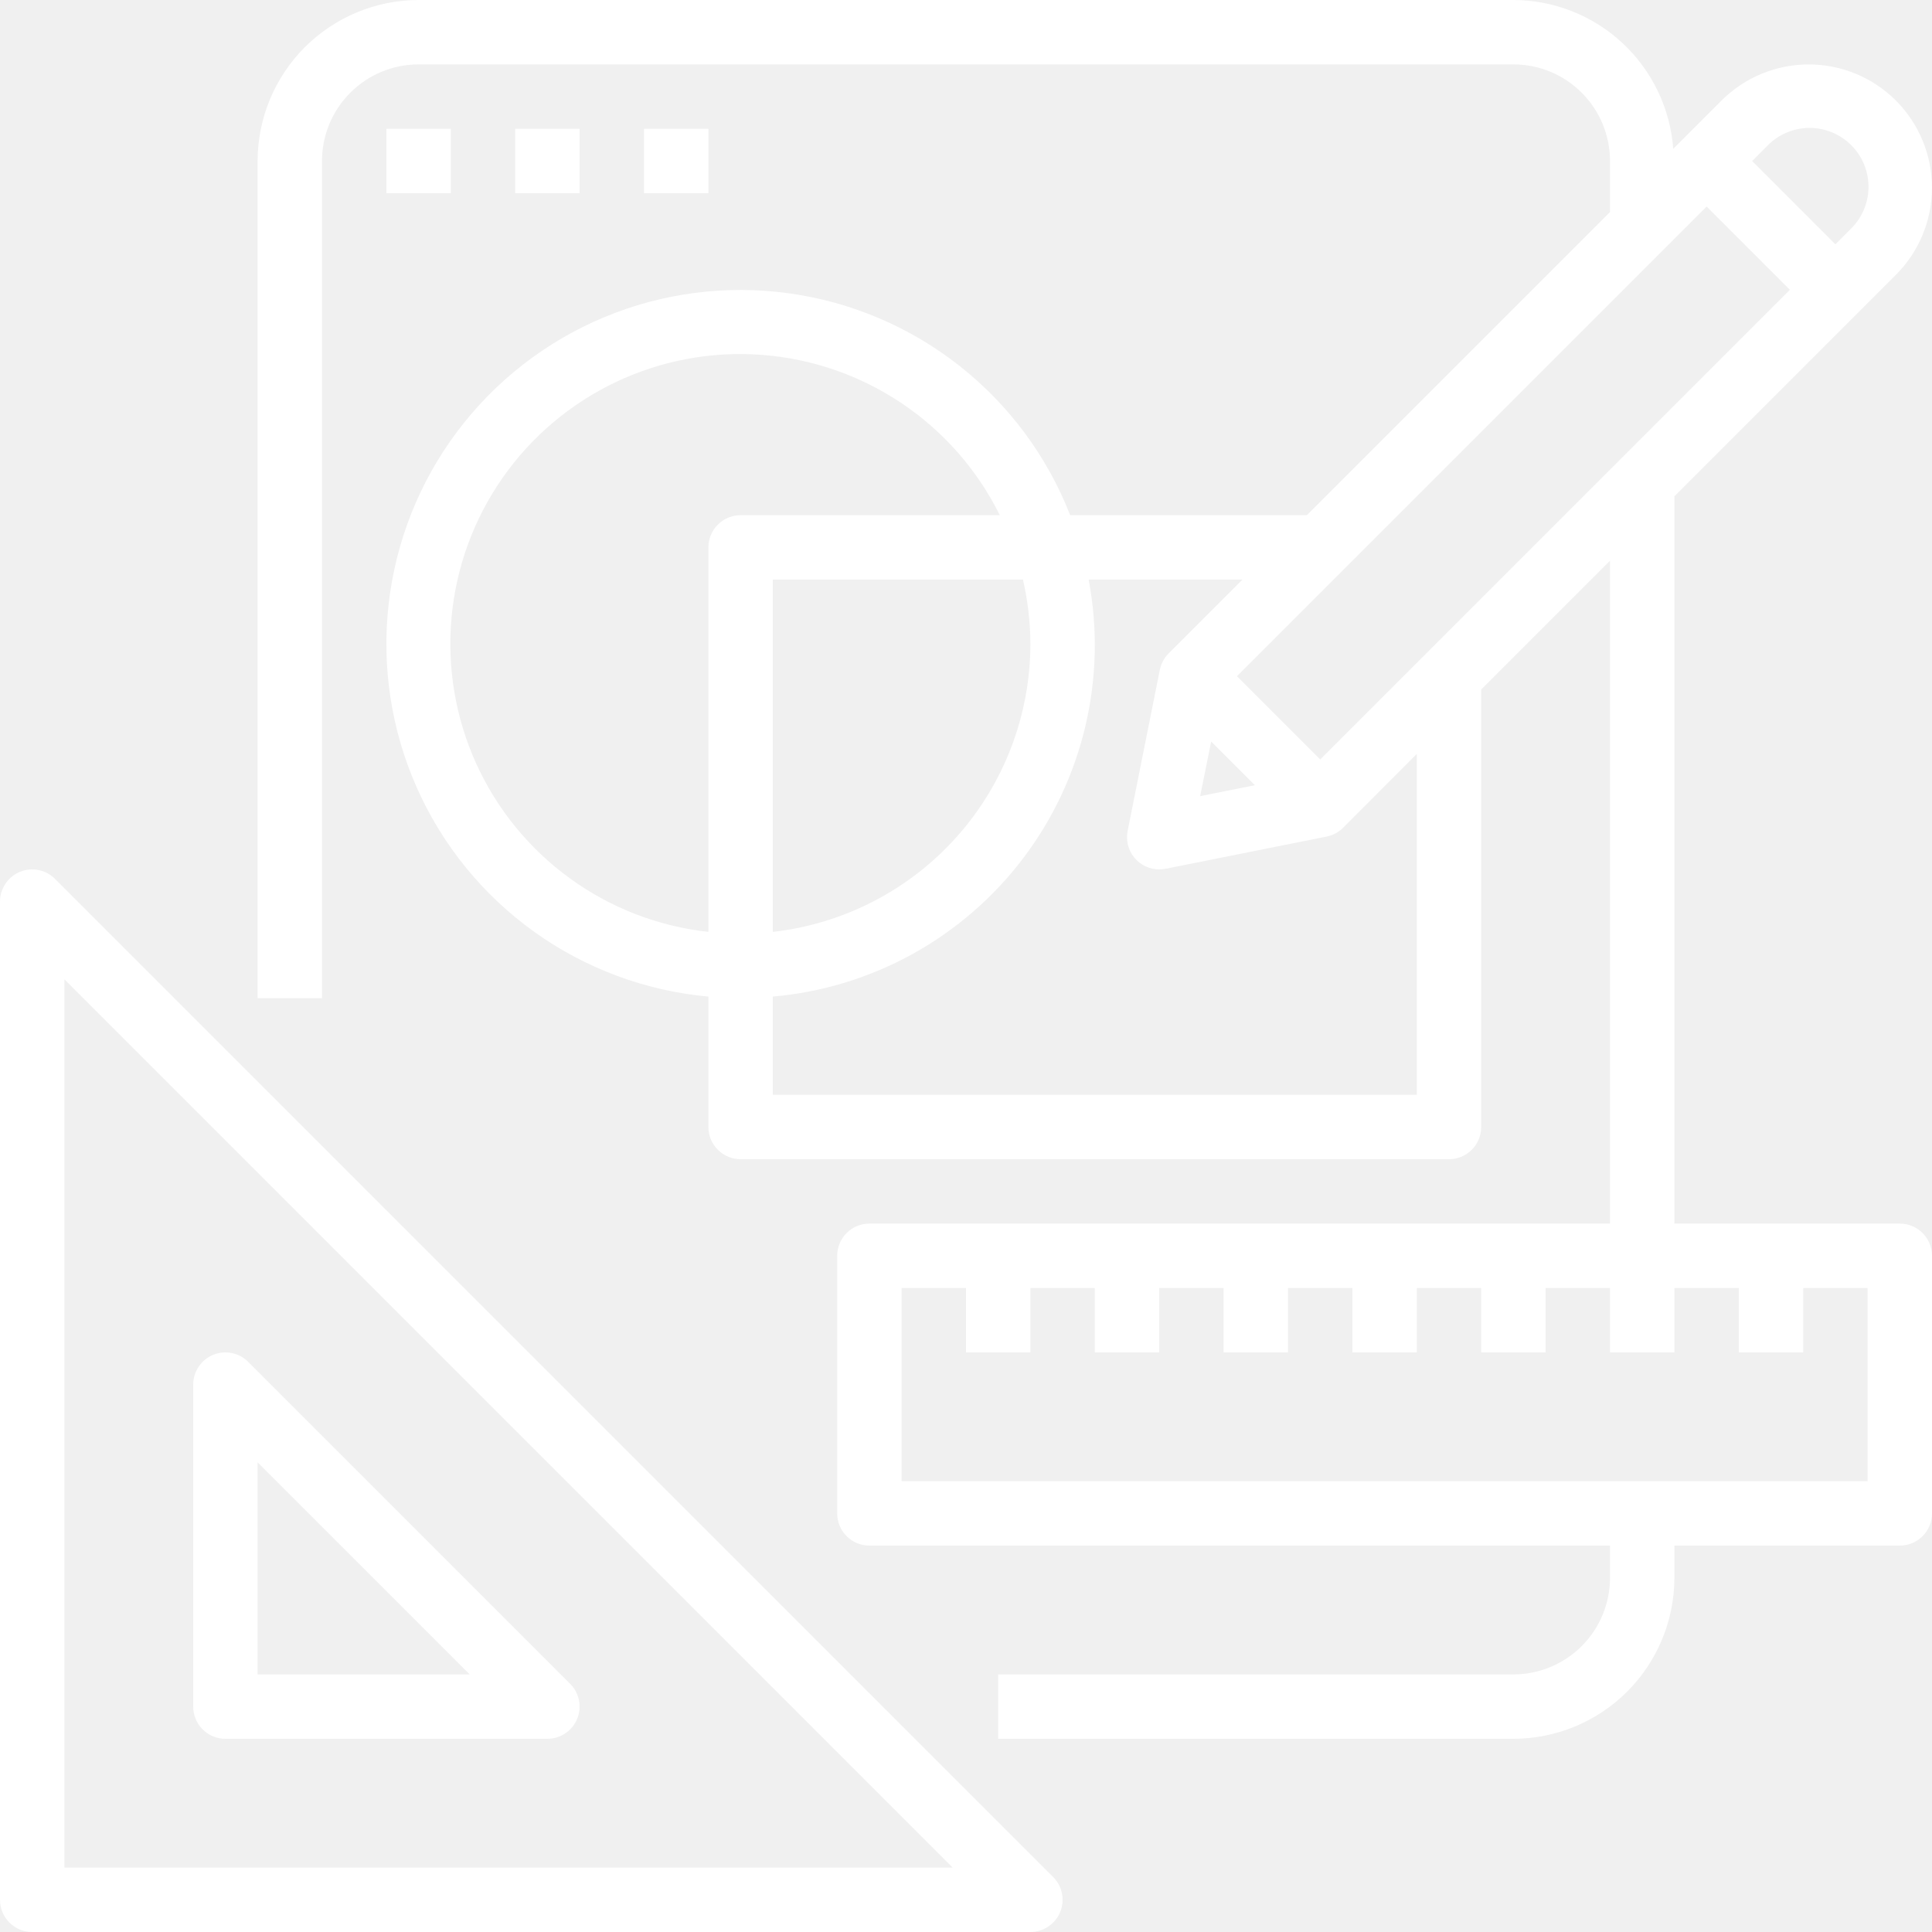
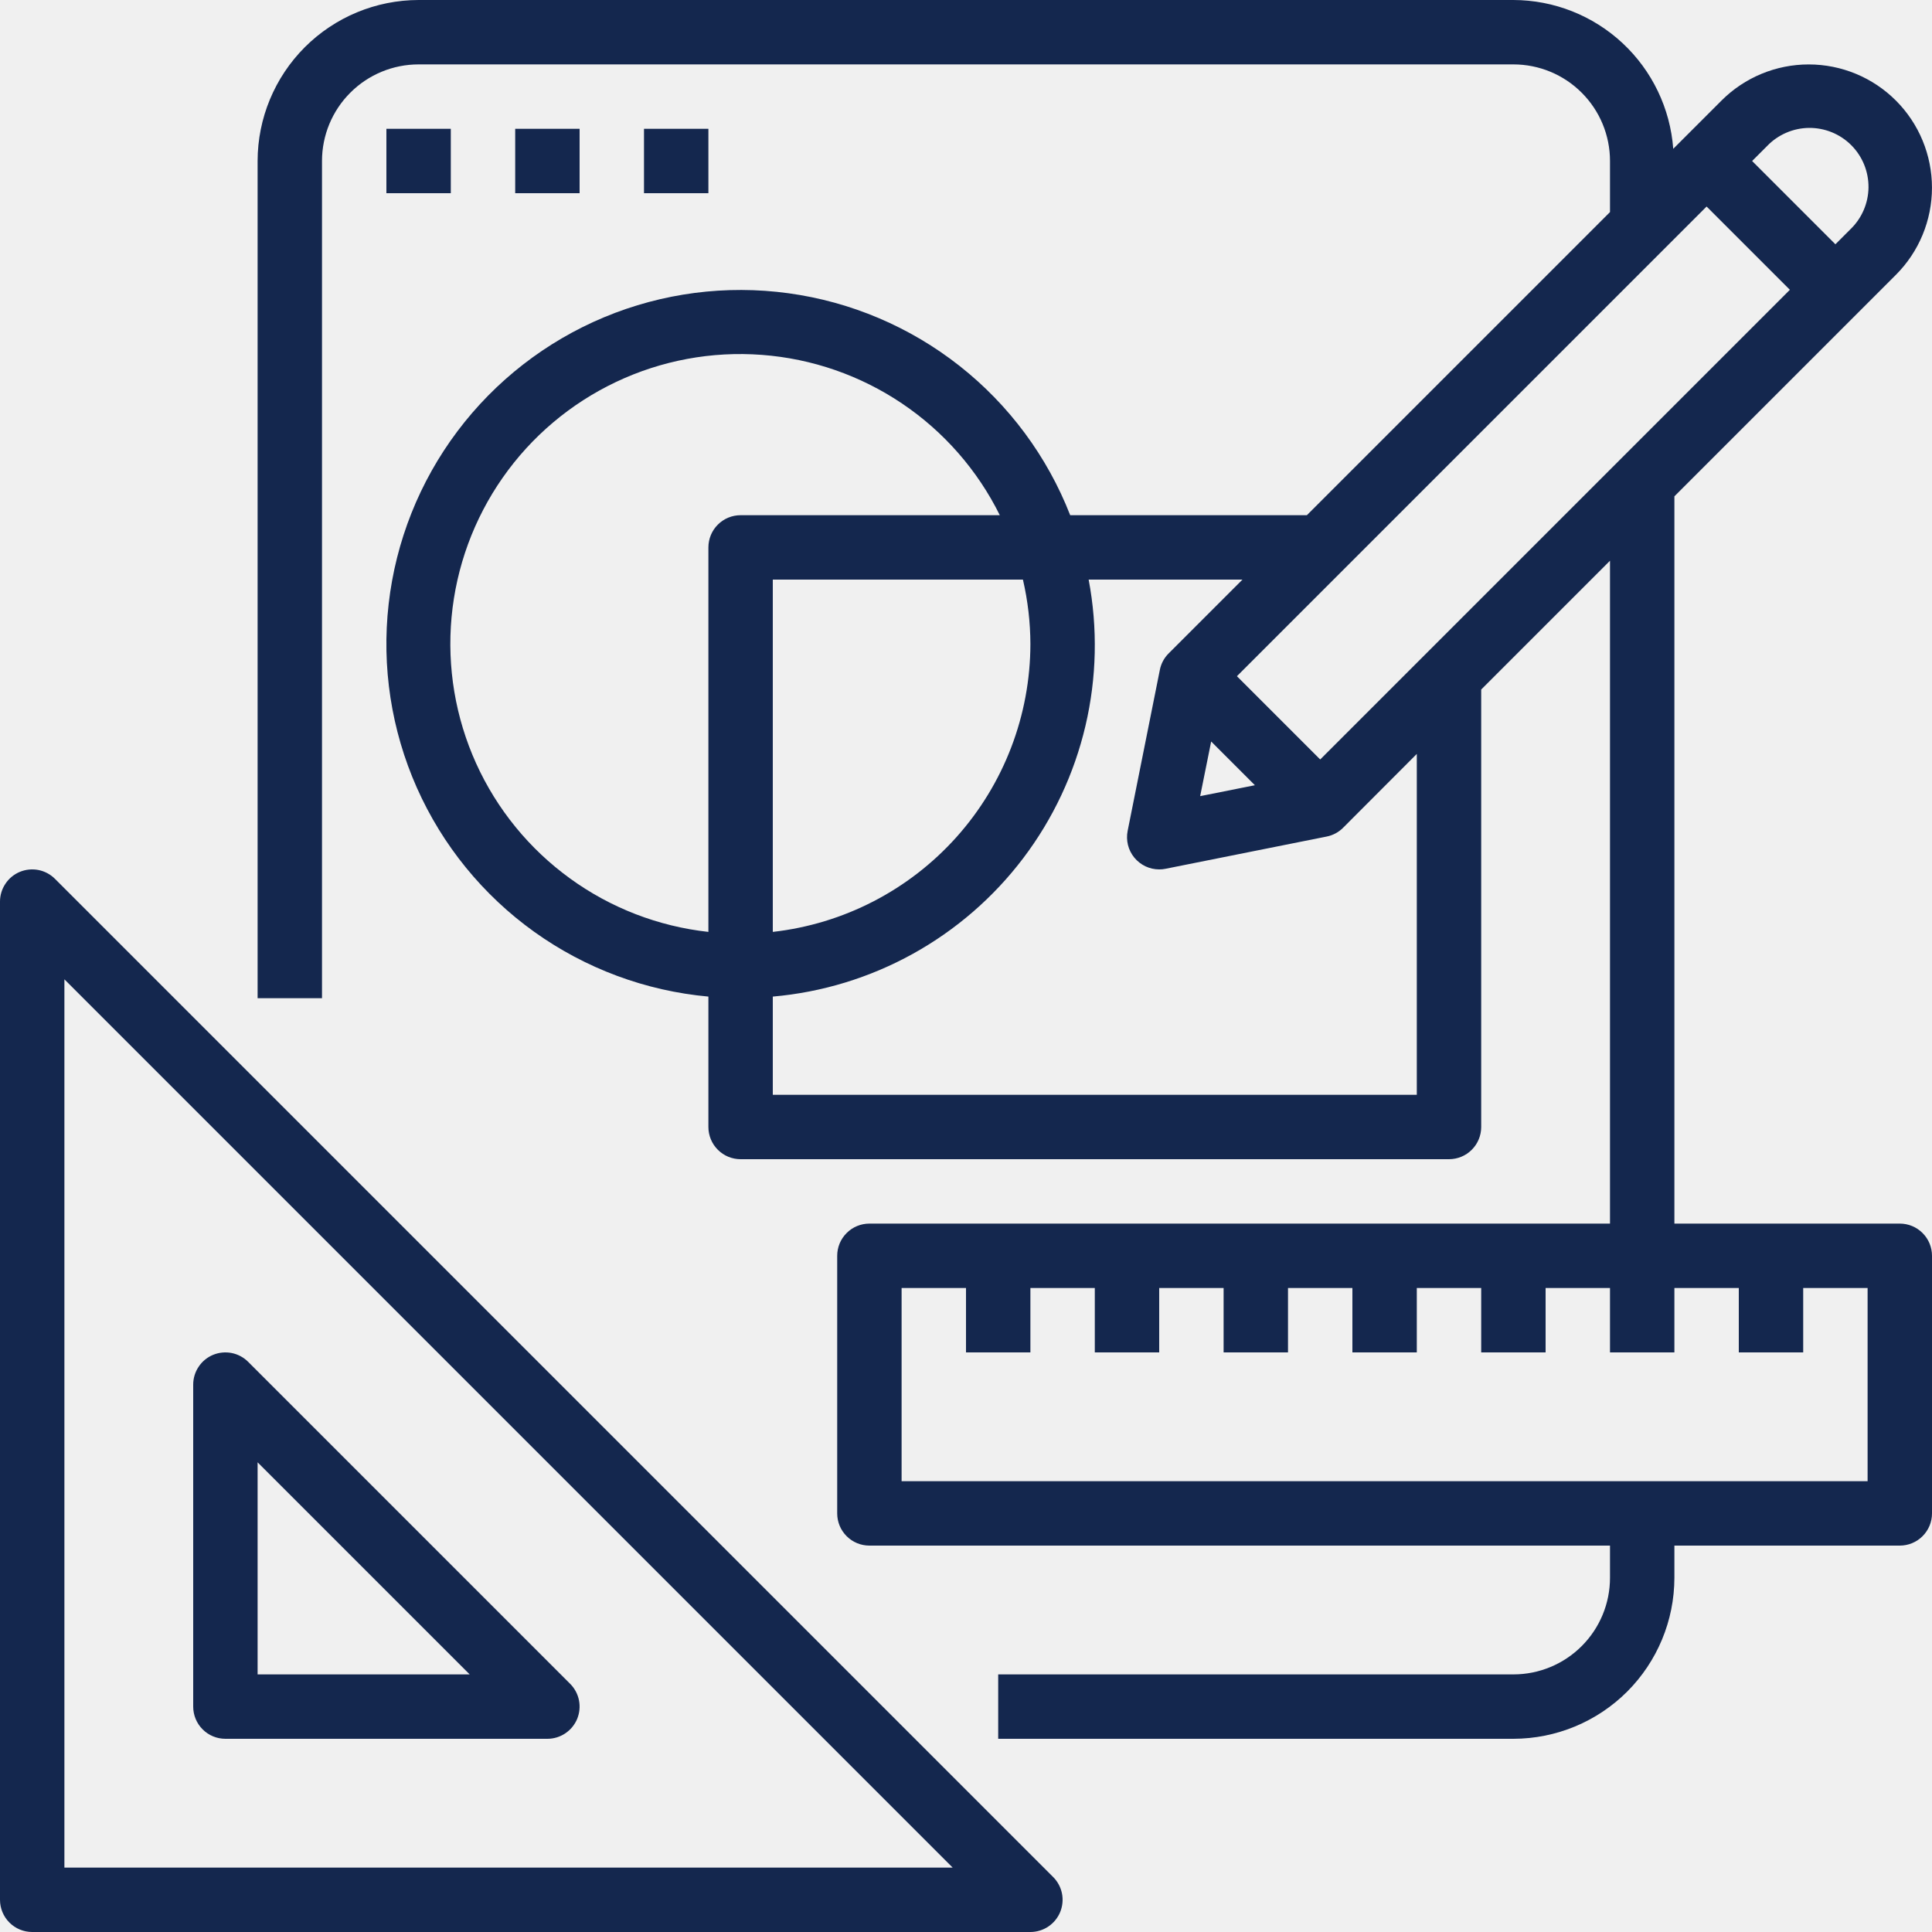
<svg xmlns="http://www.w3.org/2000/svg" width="60" height="60" viewBox="0 0 60 60" fill="none">
-   <path d="M14 4H12V6H14V4Z" fill="white" />
-   <path d="M18 4H16V6H18V4Z" fill="white" />
-   <path d="M22 4H20V6H22V4Z" fill="white" />
-   <path d="M1 60H32C32.198 60 32.391 59.941 32.556 59.831C32.72 59.721 32.848 59.565 32.924 59.383C32.999 59.2 33.019 58.999 32.981 58.805C32.942 58.611 32.847 58.433 32.707 58.293L1.707 27.293C1.567 27.153 1.389 27.058 1.195 27.019C1.001 26.981 0.8 27.001 0.617 27.076C0.435 27.152 0.278 27.28 0.169 27.445C0.059 27.609 4.22243e-05 27.802 0 28V59C0 59.265 0.105 59.52 0.293 59.707C0.48 59.895 0.735 60 1 60ZM2 30.414L29.586 58H2V30.414Z" fill="white" />
-   <path d="M17.707 52.293L7.707 42.293C7.567 42.153 7.389 42.058 7.195 42.019C7.001 41.981 6.8 42.001 6.617 42.076C6.435 42.152 6.278 42.28 6.169 42.445C6.059 42.609 6 42.802 6 43V53C6 53.265 6.105 53.52 6.293 53.707C6.48 53.895 6.735 54 7 54H17C17.198 54 17.391 53.941 17.555 53.831C17.72 53.721 17.848 53.565 17.924 53.383C17.999 53.2 18.019 52.999 17.981 52.805C17.942 52.611 17.847 52.433 17.707 52.293ZM8 52V45.414L14.586 52H8Z" fill="white" />
-   <path d="M58.878 8.536C59.596 7.818 59.999 6.844 59.999 5.829C59.999 4.814 59.596 3.84 58.878 3.122C58.16 2.404 57.186 2.001 56.171 2.001C55.156 2.001 54.182 2.404 53.464 3.122L51.964 4.622C51.871 3.368 51.308 2.195 50.388 1.338C49.467 0.481 48.258 0.003 47 0H13C11.674 0.002 10.404 0.529 9.466 1.466C8.529 2.404 8.002 3.674 8 5V31H10V5C10 4.204 10.316 3.441 10.879 2.879C11.441 2.316 12.204 2 13 2H47C47.796 2 48.559 2.316 49.121 2.879C49.684 3.441 50 4.204 50 5V6.586L40.586 16H33.236C32.524 14.176 31.337 12.575 29.799 11.363C28.26 10.151 26.426 9.372 24.486 9.107C22.546 8.841 20.57 9.098 18.762 9.852C16.955 10.606 15.382 11.829 14.205 13.394C13.028 14.96 12.291 16.811 12.07 18.757C11.848 20.703 12.151 22.672 12.945 24.462C13.74 26.252 14.998 27.797 16.59 28.938C18.182 30.078 20.05 30.773 22 30.95V35C22 35.265 22.105 35.52 22.293 35.707C22.48 35.895 22.735 36 23 36H45C45.265 36 45.52 35.895 45.707 35.707C45.895 35.52 46 35.265 46 35V21.414L50 17.414V38H27C26.735 38 26.48 38.105 26.293 38.293C26.105 38.48 26 38.735 26 39V47C26 47.265 26.105 47.52 26.293 47.707C26.48 47.895 26.735 48 27 48H50V49C50 49.796 49.684 50.559 49.121 51.121C48.559 51.684 47.796 52 47 52H31V54H47C48.326 53.998 49.596 53.471 50.534 52.534C51.471 51.596 51.998 50.326 52 49V48H59C59.265 48 59.52 47.895 59.707 47.707C59.895 47.52 60 47.265 60 47V39C60 38.735 59.895 38.48 59.707 38.293C59.52 38.105 59.265 38 59 38H52V15.414L58.878 8.536ZM54.878 4.536C55.046 4.36 55.248 4.22 55.472 4.123C55.695 4.026 55.936 3.975 56.179 3.972C56.423 3.97 56.664 4.016 56.89 4.108C57.115 4.2 57.32 4.336 57.492 4.508C57.664 4.68 57.8 4.885 57.892 5.11C57.984 5.336 58.03 5.577 58.028 5.821C58.025 6.064 57.974 6.305 57.877 6.528C57.78 6.752 57.64 6.954 57.464 7.122L57 7.586L54.414 5L54.878 4.536ZM32 20C31.997 22.213 31.18 24.347 29.705 25.996C28.229 27.645 26.199 28.693 24 28.941V18H31.768C31.92 18.656 31.998 19.327 32 20ZM22 17V28.941C20.447 28.77 18.965 28.198 17.701 27.28C16.436 26.363 15.432 25.132 14.787 23.709C14.143 22.286 13.88 20.72 14.024 19.164C14.168 17.609 14.715 16.117 15.61 14.837C16.505 13.557 17.718 12.532 19.13 11.863C20.542 11.193 22.103 10.903 23.661 11.021C25.219 11.138 26.72 11.659 28.015 12.532C29.311 13.405 30.357 14.6 31.05 16H23C22.735 16 22.48 16.105 22.293 16.293C22.105 16.48 22 16.735 22 17ZM44 34H24V30.95C25.525 30.817 27.005 30.365 28.344 29.625C29.684 28.884 30.854 27.871 31.778 26.651C32.702 25.431 33.36 24.031 33.71 22.541C34.06 21.051 34.094 19.504 33.809 18H38.586L36.293 20.293C36.153 20.432 36.058 20.61 36.02 20.804L35.02 25.804C34.991 25.949 34.995 26.099 35.03 26.242C35.066 26.386 35.133 26.519 35.227 26.634C35.321 26.748 35.439 26.84 35.572 26.904C35.706 26.967 35.852 27 36 27C36.067 27.001 36.134 26.994 36.2 26.98L41.2 25.98C41.394 25.942 41.572 25.847 41.711 25.707L44 23.414V34ZM37.614 23.028L38.972 24.386L37.272 24.725L37.614 23.028ZM54 40V42H56V40H58V46H28V40H30V42H32V40H34V42H36V40H38V42H40V40H42V42H44V40H46V42H48V40H50V42H52V40H54ZM41 23.586L38.414 21L53 6.414L55.586 9L41 23.586Z" fill="white" />
+   <path d="M14 4H12V6H14V4Z" fill="#14274E" />
+   <path d="M18 4H16V6H18V4Z" fill="#14274E" />
+   <path d="M22 4H20V6H22V4Z" fill="#14274E" />
+   <path d="M1 60H32C32.198 60 32.391 59.941 32.556 59.831C32.72 59.721 32.848 59.565 32.924 59.383C32.999 59.2 33.019 58.999 32.981 58.805C32.942 58.611 32.847 58.433 32.707 58.293L1.707 27.293C1.567 27.153 1.389 27.058 1.195 27.019C1.001 26.981 0.8 27.001 0.617 27.076C0.435 27.152 0.278 27.28 0.169 27.445C0.059 27.609 4.22243e-05 27.802 0 28V59C0 59.265 0.105 59.52 0.293 59.707C0.48 59.895 0.735 60 1 60ZM2 30.414L29.586 58H2V30.414Z" fill="#14274E" />
+   <path d="M17.707 52.293L7.707 42.293C7.567 42.153 7.389 42.058 7.195 42.019C7.001 41.981 6.8 42.001 6.617 42.076C6.435 42.152 6.278 42.28 6.169 42.445C6.059 42.609 6 42.802 6 43V53C6 53.265 6.105 53.52 6.293 53.707C6.48 53.895 6.735 54 7 54H17C17.198 54 17.391 53.941 17.555 53.831C17.72 53.721 17.848 53.565 17.924 53.383C17.999 53.2 18.019 52.999 17.981 52.805C17.942 52.611 17.847 52.433 17.707 52.293ZM8 52V45.414L14.586 52H8Z" fill="#14274E" />
+   <path d="M58.878 8.536C59.596 7.818 59.999 6.844 59.999 5.829C59.999 4.814 59.596 3.84 58.878 3.122C58.16 2.404 57.186 2.001 56.171 2.001C55.156 2.001 54.182 2.404 53.464 3.122L51.964 4.622C51.871 3.368 51.308 2.195 50.388 1.338C49.467 0.481 48.258 0.003 47 0H13C11.674 0.002 10.404 0.529 9.466 1.466C8.529 2.404 8.002 3.674 8 5V31H10V5C10 4.204 10.316 3.441 10.879 2.879C11.441 2.316 12.204 2 13 2H47C47.796 2 48.559 2.316 49.121 2.879C49.684 3.441 50 4.204 50 5V6.586L40.586 16H33.236C32.524 14.176 31.337 12.575 29.799 11.363C28.26 10.151 26.426 9.372 24.486 9.107C22.546 8.841 20.57 9.098 18.762 9.852C16.955 10.606 15.382 11.829 14.205 13.394C13.028 14.96 12.291 16.811 12.07 18.757C11.848 20.703 12.151 22.672 12.945 24.462C13.74 26.252 14.998 27.797 16.59 28.938C18.182 30.078 20.05 30.773 22 30.95V35C22 35.265 22.105 35.52 22.293 35.707C22.48 35.895 22.735 36 23 36H45C45.265 36 45.52 35.895 45.707 35.707C45.895 35.52 46 35.265 46 35V21.414L50 17.414V38H27C26.735 38 26.48 38.105 26.293 38.293C26.105 38.48 26 38.735 26 39V47C26 47.265 26.105 47.52 26.293 47.707C26.48 47.895 26.735 48 27 48H50V49C50 49.796 49.684 50.559 49.121 51.121C48.559 51.684 47.796 52 47 52H31V54H47C48.326 53.998 49.596 53.471 50.534 52.534C51.471 51.596 51.998 50.326 52 49V48H59C59.265 48 59.52 47.895 59.707 47.707C59.895 47.52 60 47.265 60 47V39C60 38.735 59.895 38.48 59.707 38.293C59.52 38.105 59.265 38 59 38H52V15.414L58.878 8.536ZM54.878 4.536C55.046 4.36 55.248 4.22 55.472 4.123C55.695 4.026 55.936 3.975 56.179 3.972C56.423 3.97 56.664 4.016 56.89 4.108C57.115 4.2 57.32 4.336 57.492 4.508C57.664 4.68 57.8 4.885 57.892 5.11C57.984 5.336 58.03 5.577 58.028 5.821C58.025 6.064 57.974 6.305 57.877 6.528C57.78 6.752 57.64 6.954 57.464 7.122L57 7.586L54.414 5L54.878 4.536ZM32 20C31.997 22.213 31.18 24.347 29.705 25.996C28.229 27.645 26.199 28.693 24 28.941V18H31.768C31.92 18.656 31.998 19.327 32 20ZM22 17V28.941C20.447 28.77 18.965 28.198 17.701 27.28C16.436 26.363 15.432 25.132 14.787 23.709C14.143 22.286 13.88 20.72 14.024 19.164C14.168 17.609 14.715 16.117 15.61 14.837C16.505 13.557 17.718 12.532 19.13 11.863C20.542 11.193 22.103 10.903 23.661 11.021C25.219 11.138 26.72 11.659 28.015 12.532C29.311 13.405 30.357 14.6 31.05 16H23C22.735 16 22.48 16.105 22.293 16.293C22.105 16.48 22 16.735 22 17ZM44 34H24V30.95C25.525 30.817 27.005 30.365 28.344 29.625C29.684 28.884 30.854 27.871 31.778 26.651C32.702 25.431 33.36 24.031 33.71 22.541C34.06 21.051 34.094 19.504 33.809 18H38.586L36.293 20.293C36.153 20.432 36.058 20.61 36.02 20.804L35.02 25.804C34.991 25.949 34.995 26.099 35.03 26.242C35.066 26.386 35.133 26.519 35.227 26.634C35.321 26.748 35.439 26.84 35.572 26.904C35.706 26.967 35.852 27 36 27C36.067 27.001 36.134 26.994 36.2 26.98L41.2 25.98C41.394 25.942 41.572 25.847 41.711 25.707L44 23.414V34ZM37.614 23.028L38.972 24.386L37.272 24.725L37.614 23.028ZM54 40V42H56V40H58V46H28V40H30V42H32V40H34V42H36V40H38V42H40V40H42V42H44V40H46V42H48V40H50V42H52V40H54ZM41 23.586L38.414 21L53 6.414L55.586 9L41 23.586Z" fill="#14274E" />
</svg>
